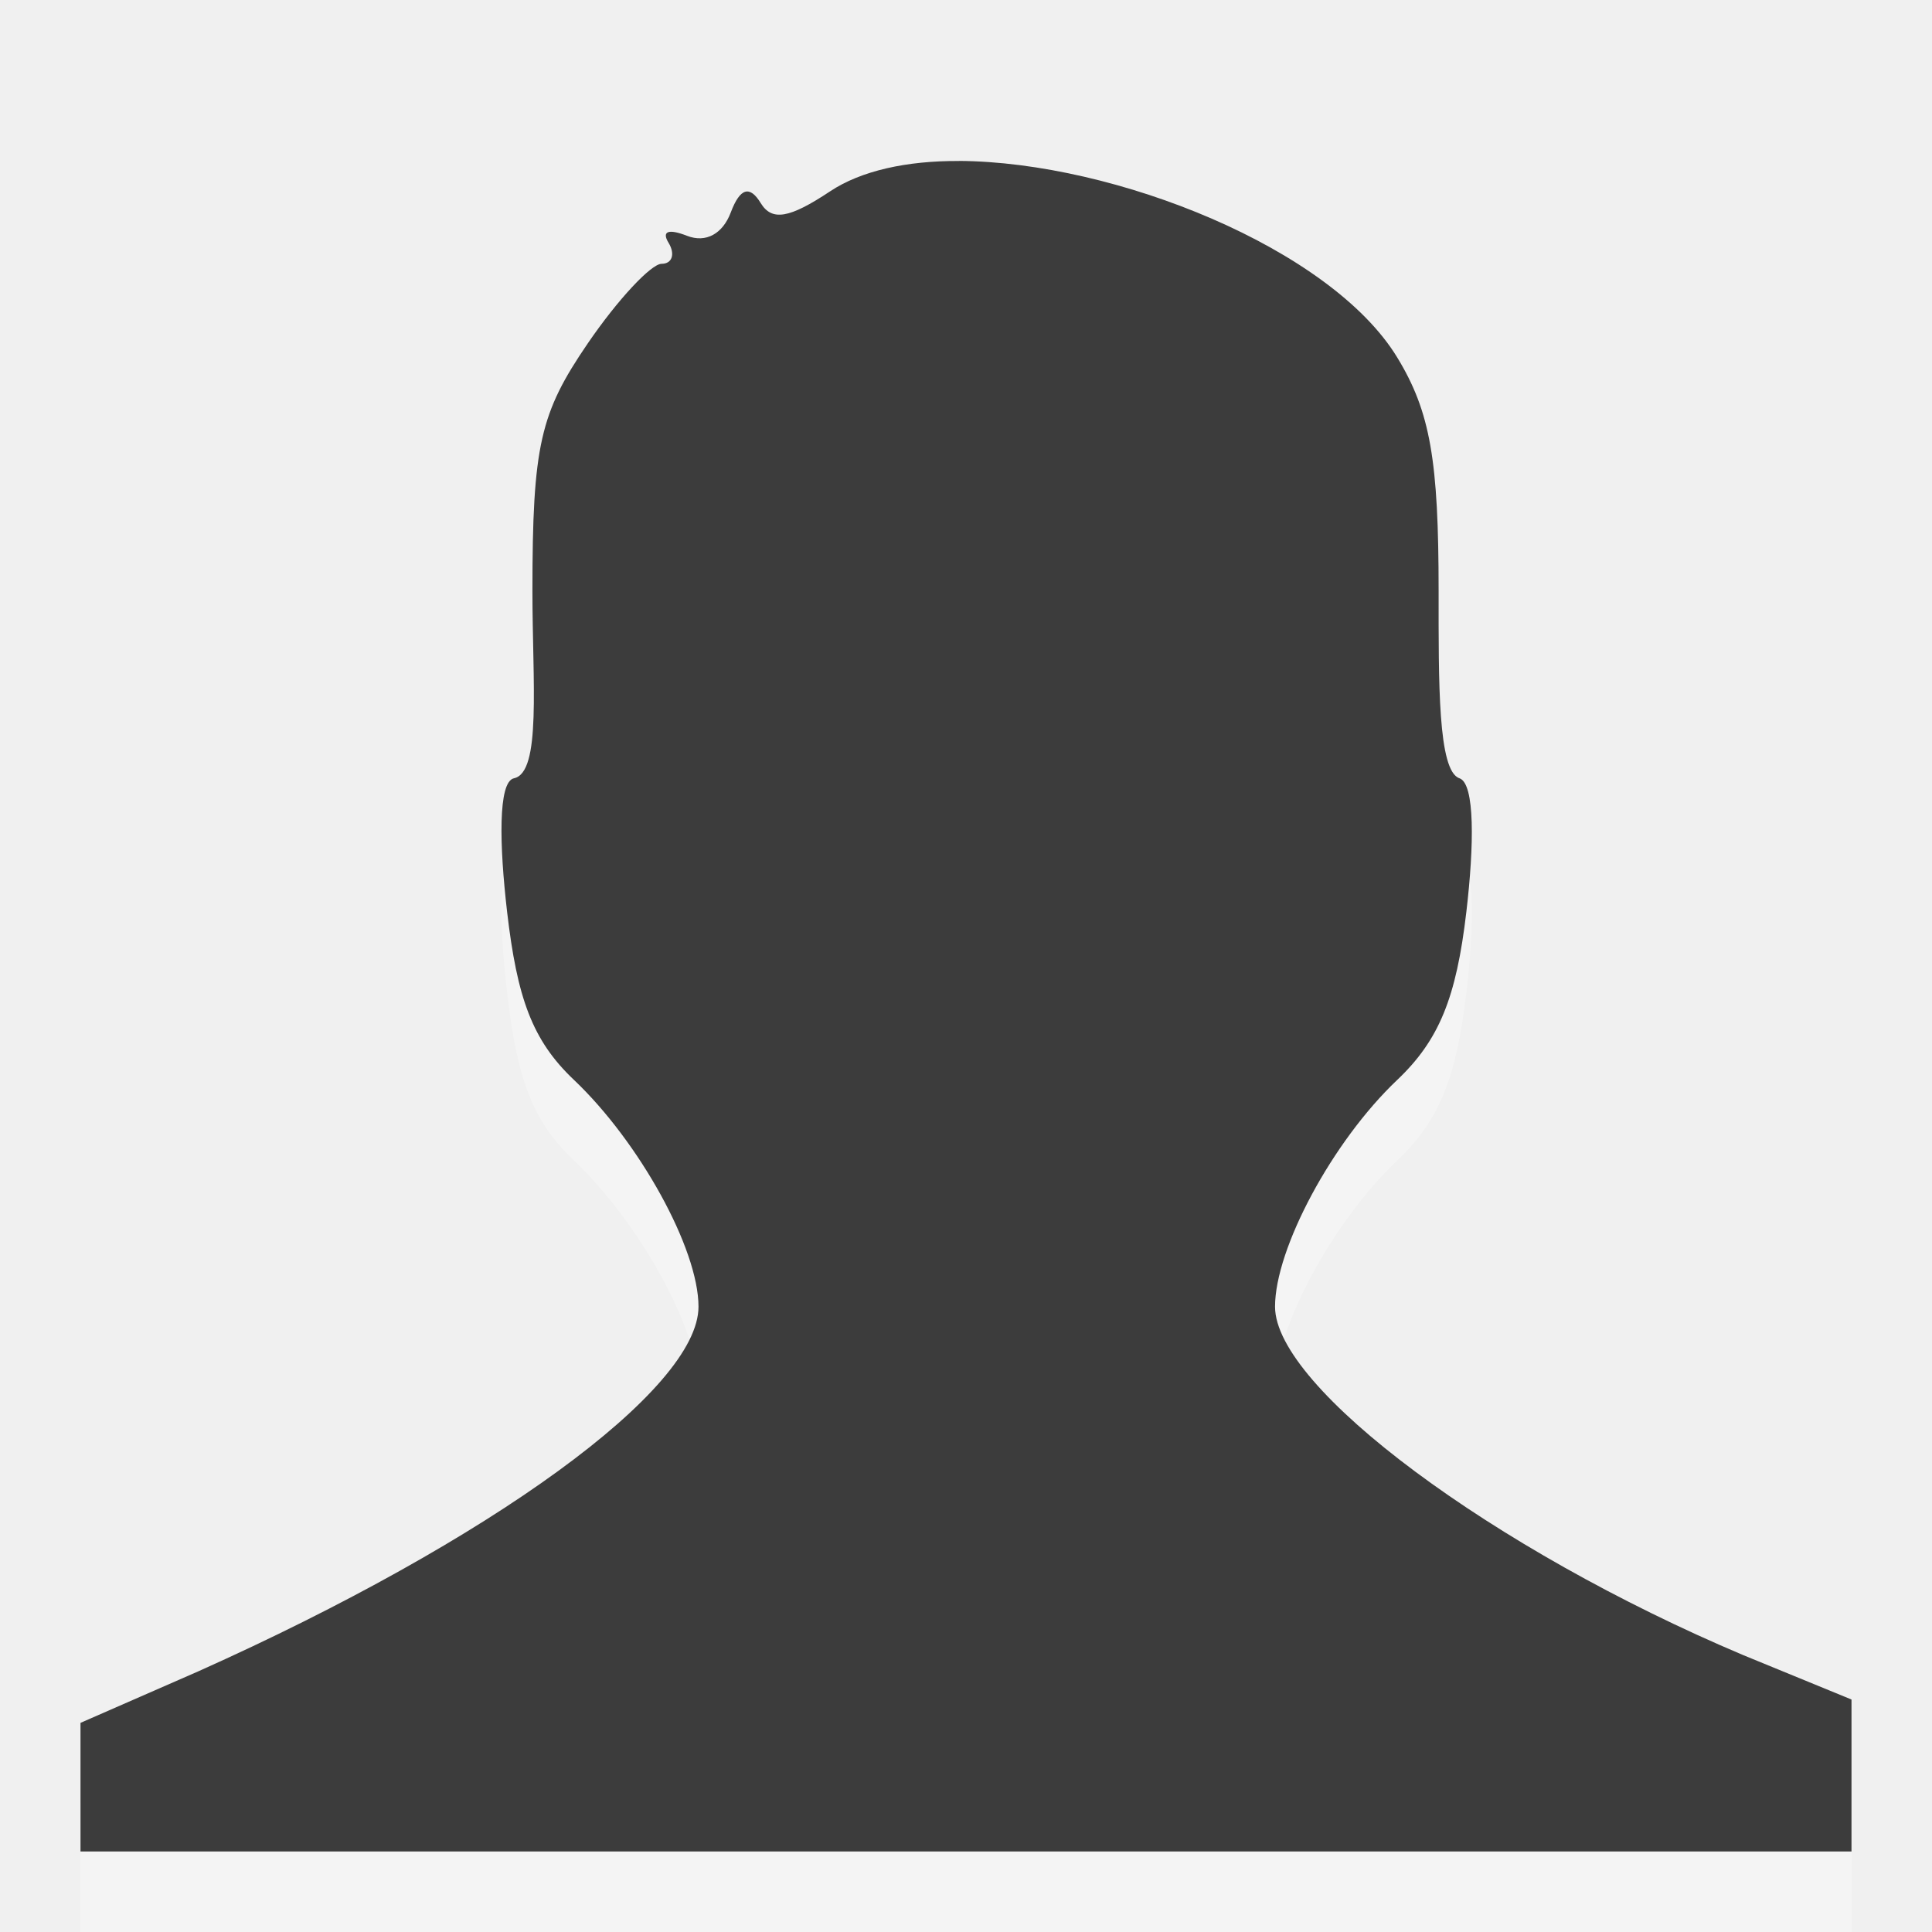
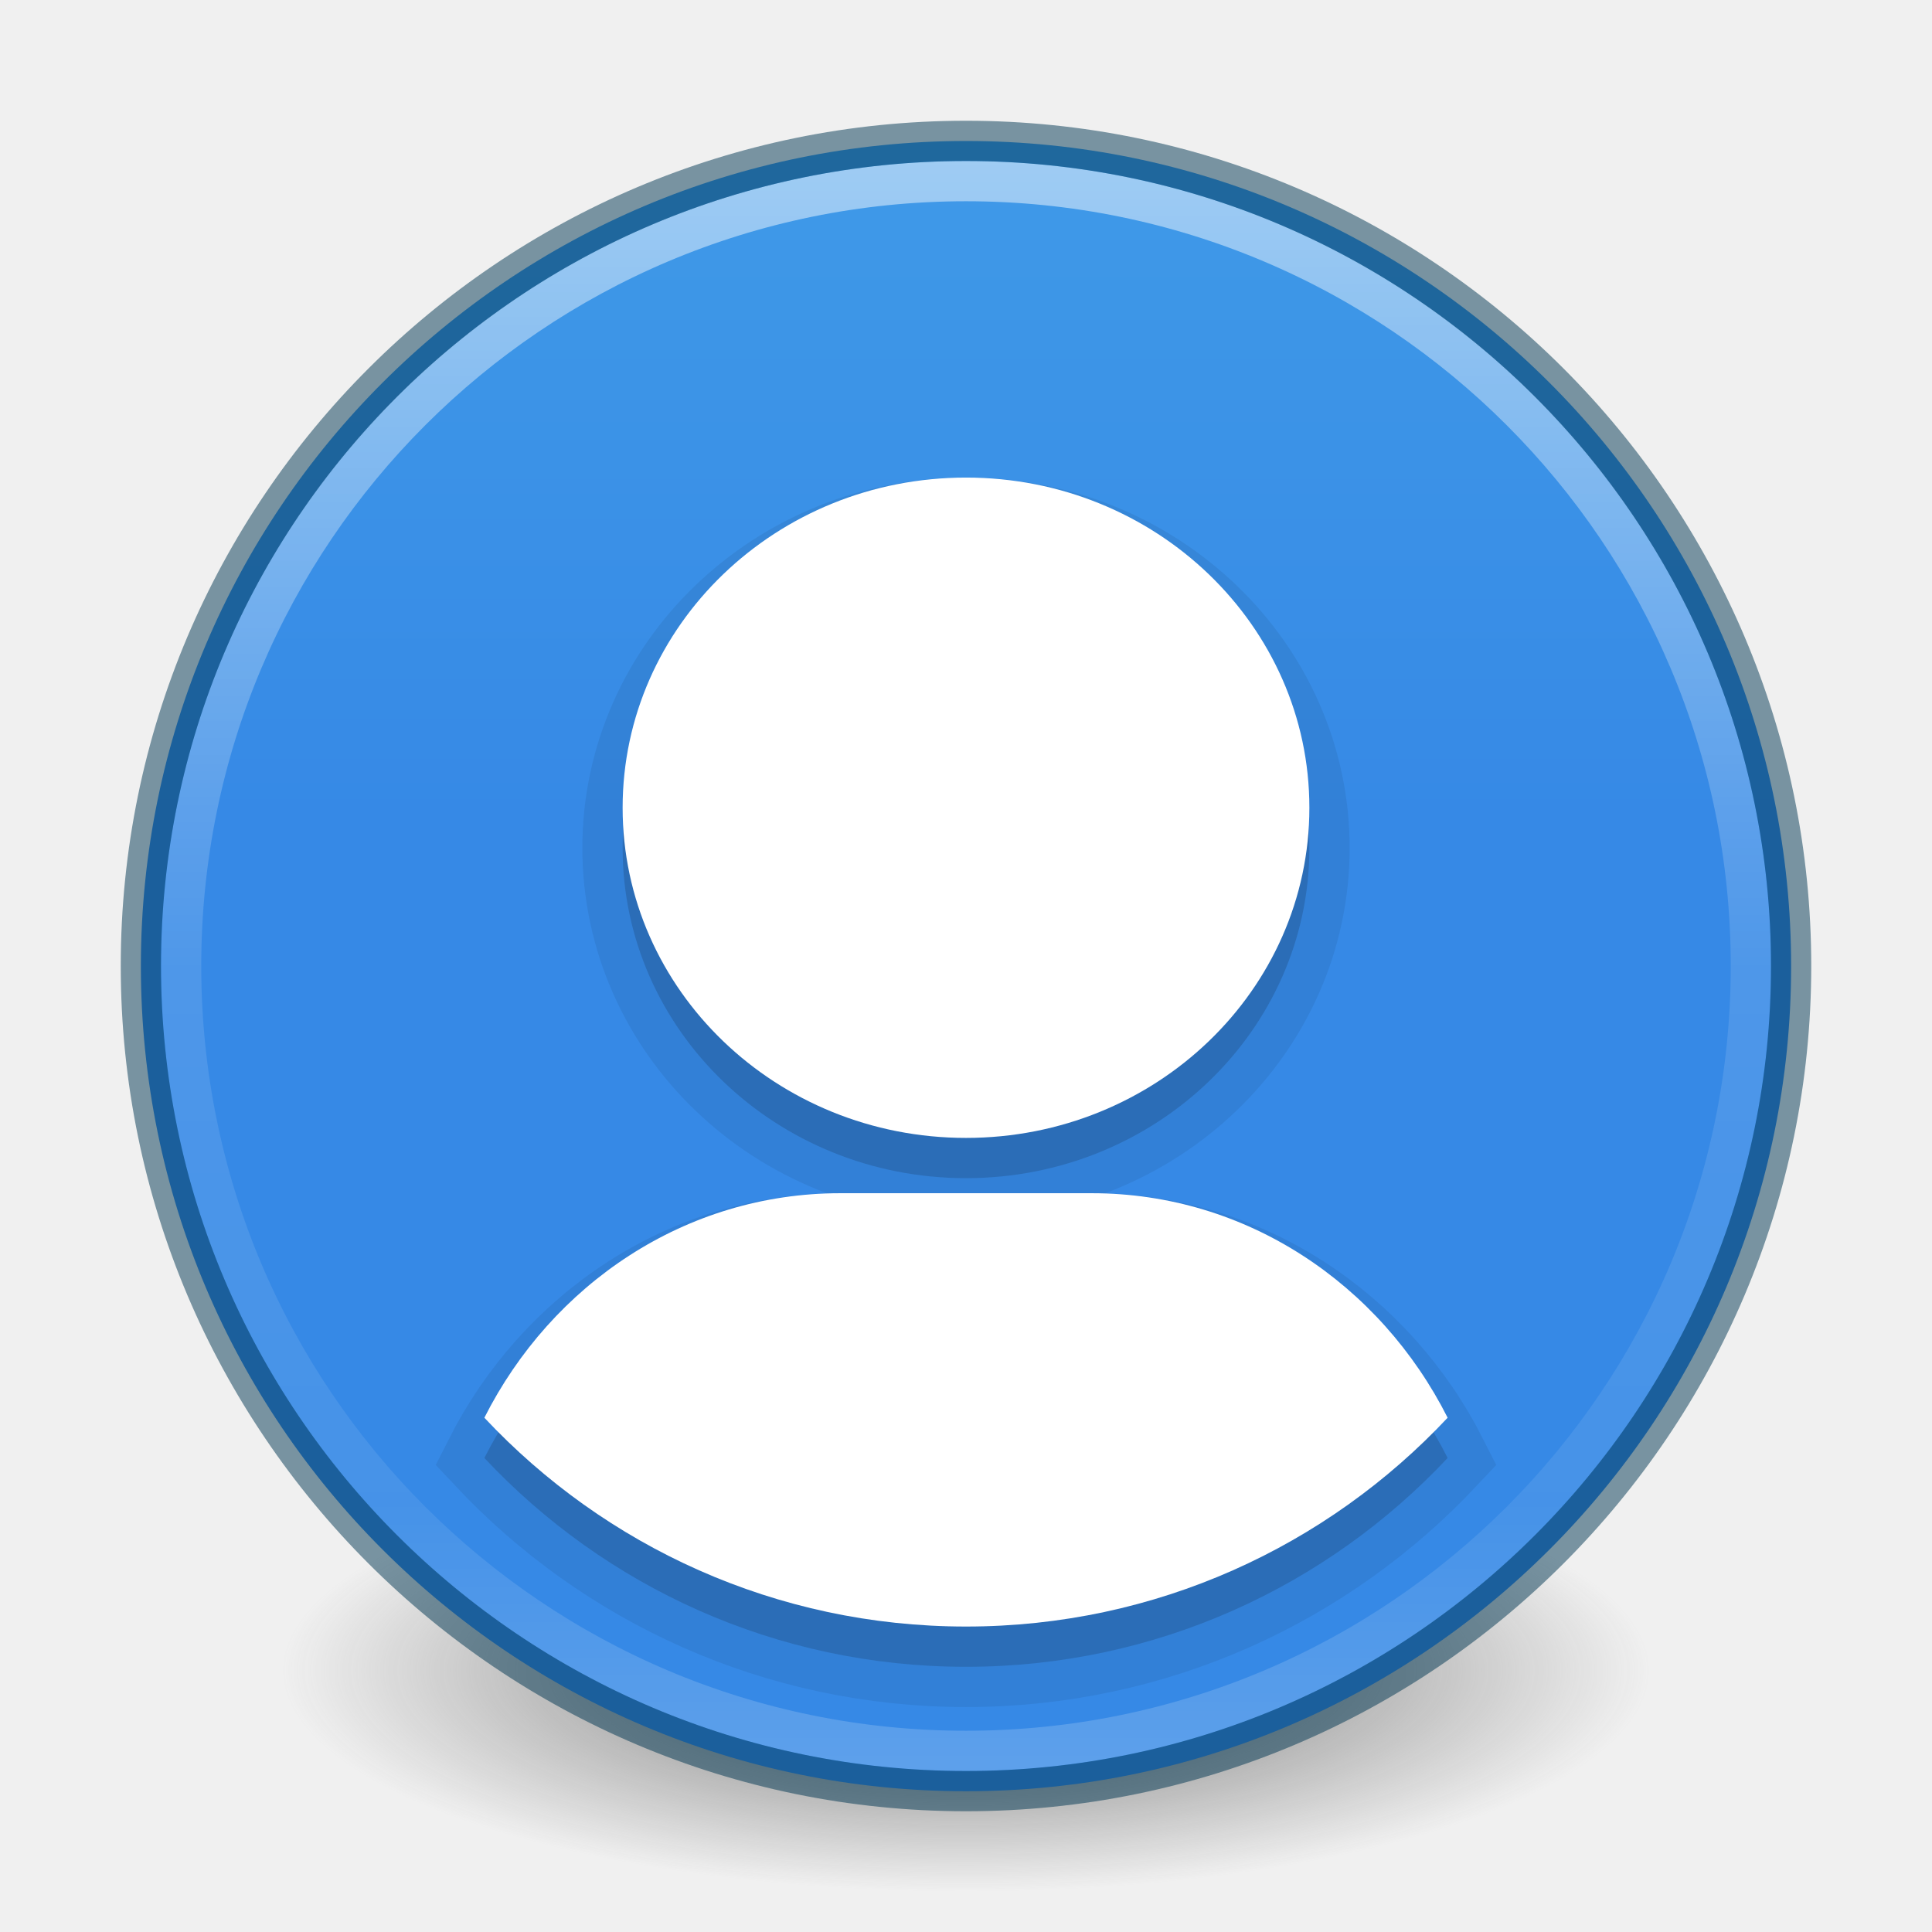
- <svg xmlns="http://www.w3.org/2000/svg" id="svg3172" height="24" width="24" version="1.0">
-   <path id="rect2382-4" d="m11.914 3c-0.648-0.004-1.217 0.12-1.604 0.378-0.5 0.332-0.72 0.374-0.86 0.145-0.133-0.219-0.255-0.195-0.372 0.116-0.099 0.263-0.307 0.383-0.544 0.29-0.226-0.088-0.319-0.06-0.229 0.087 0.086 0.141 0.044 0.261-0.086 0.261s-0.546 0.445-0.917 0.988c-0.591 0.865-0.688 1.26-0.688 3.079 0 1.141 0.113 2.252-0.229 2.324-0.201 0.042-0.181 0.835-0.086 1.656 0.125 1.073 0.311 1.599 0.831 2.091 0.809 0.767 1.547 2.096 1.547 2.817-1e-7 1.031-2.576 2.902-6.216 4.531l-1.461 0.639v1.598h22v-1.888l-1.346-0.552c-3.108-1.312-5.815-3.322-5.815-4.328 0-0.72 0.71-2.051 1.518-2.817 0.519-0.493 0.734-1.018 0.859-2.091 0.096-0.82 0.108-1.59-0.086-1.656-0.268-0.09-0.258-1.192-0.258-2.324-0.001-1.622-0.102-2.225-0.516-2.904-0.824-1.351-3.499-2.428-5.443-2.44z" style="opacity:.3;fill-rule:evenodd;fill:#fff" />
-   <path id="rect2382" d="m11.914 2c-0.648-0.004-1.217 0.12-1.604 0.378-0.5 0.332-0.72 0.374-0.86 0.145-0.133-0.219-0.255-0.195-0.372 0.116-0.099 0.263-0.307 0.383-0.544 0.29-0.226-0.088-0.319-0.06-0.229 0.087 0.086 0.141 0.044 0.261-0.086 0.261s-0.546 0.445-0.917 0.988c-0.591 0.865-0.688 1.26-0.688 3.079 0 1.141 0.113 2.252-0.229 2.324-0.201 0.042-0.181 0.835-0.086 1.656 0.125 1.073 0.311 1.599 0.831 2.091 0.809 0.767 1.547 2.096 1.547 2.817-1e-7 1.031-2.576 2.902-6.216 4.531l-1.461 0.639v1.598h22v-1.888l-1.346-0.552c-3.108-1.312-5.815-3.322-5.815-4.328 0-0.72 0.71-2.051 1.518-2.817 0.519-0.493 0.734-1.018 0.859-2.091 0.096-0.82 0.108-1.59-0.086-1.656-0.269-0.09-0.259-1.192-0.259-2.324 0-1.622-0.101-2.226-0.515-2.905-0.824-1.351-3.499-2.428-5.443-2.44z" style="fill-rule:evenodd;fill:#3c3c3c" />
+ <svg xmlns="http://www.w3.org/2000/svg" xmlns:xlink="http://www.w3.org/1999/xlink" version="1.1" width="48" height="48" id="svg4031">
+   <defs id="defs4033">
+     <linearGradient id="linearGradient4168">
+       <stop id="stop4170" style="stop-color:#f8b17e;stop-opacity:1" offset="0" />
+       <stop id="stop4172" style="stop-color:#e35d4f;stop-opacity:1" offset="0.232" />
+       <stop id="stop4174" style="stop-color:#c6262e;stop-opacity:1" offset="0.591" />
+       <stop id="stop4176" style="stop-color:#690b54;stop-opacity:1" offset="1" />
+     </linearGradient>
+     <linearGradient id="linearGradient3957">
+       <stop id="stop3959" style="stop-color:#ffffff;stop-opacity:1" offset="0" />
+       <stop id="stop3961" style="stop-color:#c1c1c1;stop-opacity:1" offset="1" />
+     </linearGradient>
+     <linearGradient id="linearGradient4011">
+       <stop id="stop4013" style="stop-color:#ffffff;stop-opacity:1" offset="0" />
+       <stop id="stop4015" style="stop-color:#ffffff;stop-opacity:0.235" offset="0.508" />
+       <stop id="stop4017" style="stop-color:#ffffff;stop-opacity:0.157" offset="0.835" />
+       <stop id="stop4019" style="stop-color:#ffffff;stop-opacity:0.392" offset="1" />
+     </linearGradient>
+     <linearGradient id="linearGradient2867-449-88-871-390-598-476-591-434-148-57-177-3-8">
+       <stop id="stop3750-8-9" style="stop-color:#90dbec;stop-opacity:1" offset="0" />
+       <stop id="stop3752-3-2" style="stop-color:#42baea;stop-opacity:1" offset="0.262" />
+       <stop id="stop3754-7-2" style="stop-color:#3689e6;stop-opacity:1" offset="0.705" />
+       <stop id="stop3756-9-3" style="stop-color:#2b63a0;stop-opacity:1" offset="1" />
+     </linearGradient>
+     <linearGradient id="linearGradient3820-7-2-1">
+       <stop id="stop3822-2-6-3" style="stop-color:#3d3d3d;stop-opacity:1" offset="0" />
+       <stop id="stop3864-8-7-7" style="stop-color:#686868;stop-opacity:0.498" offset="0.5" />
+       <stop id="stop3824-1-2-5" style="stop-color:#686868;stop-opacity:0" offset="1" />
+     </linearGradient>
+     <linearGradient x1="71.204" y1="6.238" x2="71.204" y2="44.341" id="linearGradient3012" xlink:href="#linearGradient4011" gradientUnits="userSpaceOnUse" gradientTransform="matrix(1.054054,0,0,1.054054,-51.611,-2.727901)" />
+     <radialGradient cx="3.972" cy="8.45" r="20" fx="3.972" fy="8.45" id="radialGradient3015" xlink:href="#linearGradient2867-449-88-871-390-598-476-591-434-148-57-177-3-8" gradientUnits="userSpaceOnUse" gradientTransform="matrix(0,2.498835,-2.643469,-6.8014435e-8,46.33681,-12.18047)" />
+     <radialGradient cx="99.157" cy="186.171" r="62.769" fx="99.157" fy="186.171" id="radialGradient3018" xlink:href="#linearGradient3820-7-2-1" gradientUnits="userSpaceOnUse" gradientTransform="matrix(0.2708338,0,0,0.08762273,-2.855072,25.18723)" />
+     <linearGradient x1="27.925" y1="15.149" x2="33.448" y2="22.986" id="linearGradient3951" xlink:href="#linearGradient4168" gradientUnits="userSpaceOnUse" />
+     <linearGradient x1="24" y1="22" x2="24" y2="26" id="linearGradient3963" xlink:href="#linearGradient3957" gradientUnits="userSpaceOnUse" />
+     <linearGradient x1="21.014" y1="25.434" x2="22.806" y2="27.344" id="linearGradient3963-7" xlink:href="#linearGradient3957-2" gradientUnits="userSpaceOnUse" />
+     <linearGradient id="linearGradient3957-2">
+       <stop id="stop3959-62" style="stop-color:#ffffff;stop-opacity:1" offset="0" />
+       <stop id="stop3961-5" style="stop-color:#c1c1c1;stop-opacity:1" offset="1" />
+     </linearGradient>
+     <linearGradient xlink:href="#linearGradient27416-1-2-0-1" id="linearGradient2995" gradientUnits="userSpaceOnUse" gradientTransform="matrix(2.115587,0,0,3.850977,177.0618,-159.4455)" x1="30.271" y1="10.029" x2="30.271" y2="55.053" />
+     <linearGradient id="linearGradient27416-1-2-0-1">
+       <stop id="stop27420-2-0-8-7" style="stop-color:#55c1ec;stop-opacity:1" offset="0" />
+       <stop id="stop27422-3-5-3-3" style="stop-color:#3689e6;stop-opacity:1" offset="1" />
+     </linearGradient>
+     <linearGradient xlink:href="#linearGradient27416-1-2-0-1" id="linearGradient3052" gradientUnits="userSpaceOnUse" gradientTransform="matrix(2.115587,0,0,3.850977,61.40076,-219.7723)" x1="30.271" y1="10.029" x2="30.271" y2="55.053" />
+     <linearGradient xlink:href="#linearGradient27416-1-2-0-1" id="linearGradient3060" gradientUnits="userSpaceOnUse" gradientTransform="matrix(2.115587,0,0,3.850977,61.40076,-219.7723)" x1="30.271" y1="10.029" x2="30.271" y2="55.053" />
+     <linearGradient xlink:href="#linearGradient27416-1-2-0-1" id="linearGradient3066" gradientUnits="userSpaceOnUse" gradientTransform="matrix(0.6776488,0,0,1.233516,60.2151,-47.56919)" x1="30.271" y1="10.029" x2="30.271" y2="55.053" />
+   </defs>
+   <path d="m 41,41.5 a 17,5.5 0 1 1 -34,0 17,5.5 0 1 1 34,0 z" id="path3818-0-5" style="fill:url(#radialGradient3018);fill-opacity:1;stroke:none" />
+   <path style="color:#000000;fill:url(#linearGradient3066);fill-opacity:1;fill-rule:nonzero;stroke:none;stroke-width:1.546;marker:none;visibility:visible;display:inline;overflow:visible;enable-background:accumulate" id="path3029" d="m 44.5,24.003 a 20.5,20.5 0 0 1 -41,0 20.5,20.5 0 1 1 41,0 z" />
+   <path d="m 24,12.865 c -4.712,0 -8.531,3.673 -8.531,8.203 0,4.53 3.82,8.203 8.531,8.203 4.712,0 8.531,-3.673 8.531,-8.203 0,-4.53 -3.82,-8.203 -8.531,-8.203 z M 20.873,30.645 c -3.841,0 -7.162,2.259 -8.839,5.578 2.993,3.193 7.244,5.188 11.966,5.188 4.722,0 8.973,-1.996 11.966,-5.188 C 34.29,32.904 30.968,30.645 27.127,30.645 l -6.255,0 z" id="path3070" style="opacity:0.15;color:#000000;fill:#000000;fill-opacity:1;fill-rule:nonzero;stroke:none;stroke-width:2;marker:none;visibility:visible;display:inline;overflow:visible;enable-background:accumulate" />
+   <path style="opacity:0.07;color:#000000;fill:#000000;fill-opacity:1;fill-rule:nonzero;stroke:#000000;stroke-width:2;marker:none;visibility:visible;display:inline;overflow:visible;enable-background:accumulate;stroke-opacity:1;stroke-miterlimit:4;stroke-dasharray:none" id="path3840" d="m 24,12.865 c -4.712,0 -8.531,3.673 -8.531,8.203 0,4.53 3.82,8.203 8.531,8.203 4.712,0 8.531,-3.673 8.531,-8.203 0,-4.53 -3.82,-8.203 -8.531,-8.203 z M 20.873,30.645 c -3.841,0 -7.162,2.259 -8.839,5.578 2.993,3.193 7.244,5.188 11.966,5.188 4.722,0 8.973,-1.996 11.966,-5.188 C 34.29,32.904 30.968,30.645 27.127,30.645 l -6.255,0 z" />
+   <path style="color:#000000;fill:#ffffff;fill-opacity:1;fill-rule:nonzero;stroke:none;stroke-width:2;marker:none;visibility:visible;display:inline;overflow:visible;enable-background:accumulate" id="rect3049" d="m 24,11.865 c -4.712,0 -8.531,3.673 -8.531,8.203 0,4.53 3.82,8.203 8.531,8.203 4.712,0 8.531,-3.673 8.531,-8.203 0,-4.53 -3.82,-8.203 -8.531,-8.203 z M 20.873,29.645 c -3.841,0 -7.162,2.259 -8.839,5.578 2.993,3.193 7.244,5.188 11.966,5.188 4.722,0 8.973,-1.996 11.966,-5.188 C 34.29,31.904 30.968,29.645 27.127,29.645 l -6.255,0 z" />
+   <path d="m 43.5,23.999 c 0,10.77 -8.731,19.501 -19.5,19.501 -10.77,0 -19.5,-8.731 -19.5,-19.501 0,-10.769 8.731,-19.499 19.5,-19.499 C 34.769,4.5 43.5,13.23 43.5,23.999 l 0,0 z" id="path8655" style="opacity:0.5;color:#000000;fill:none;stroke:url(#linearGradient3012);stroke-width:1;stroke-linecap:round;stroke-linejoin:round;stroke-miterlimit:4;stroke-opacity:1;stroke-dasharray:none;stroke-dashoffset:0;marker:none;visibility:visible;display:inline;overflow:visible;enable-background:accumulate" />
+   <path d="m 24,3.5 c -11.311,0 -20.5,9.189 -20.5,20.5 0,11.311 9.189,20.5 20.5,20.5 11.311,0 20.5,-9.189 20.5,-20.5 0,-11.311 -9.189,-20.5 -20.5,-20.5 z" id="path2555-6" style="opacity:0.5;color:#000000;fill:#000000;fill-opacity:0;fill-rule:nonzero;stroke:#003651;stroke-width:1;stroke-linecap:round;stroke-linejoin:round;stroke-miterlimit:4;stroke-opacity:1;stroke-dasharray:none;stroke-dashoffset:0;marker:none;visibility:visible;display:inline;overflow:visible;enable-background:accumulate" />
</svg>
